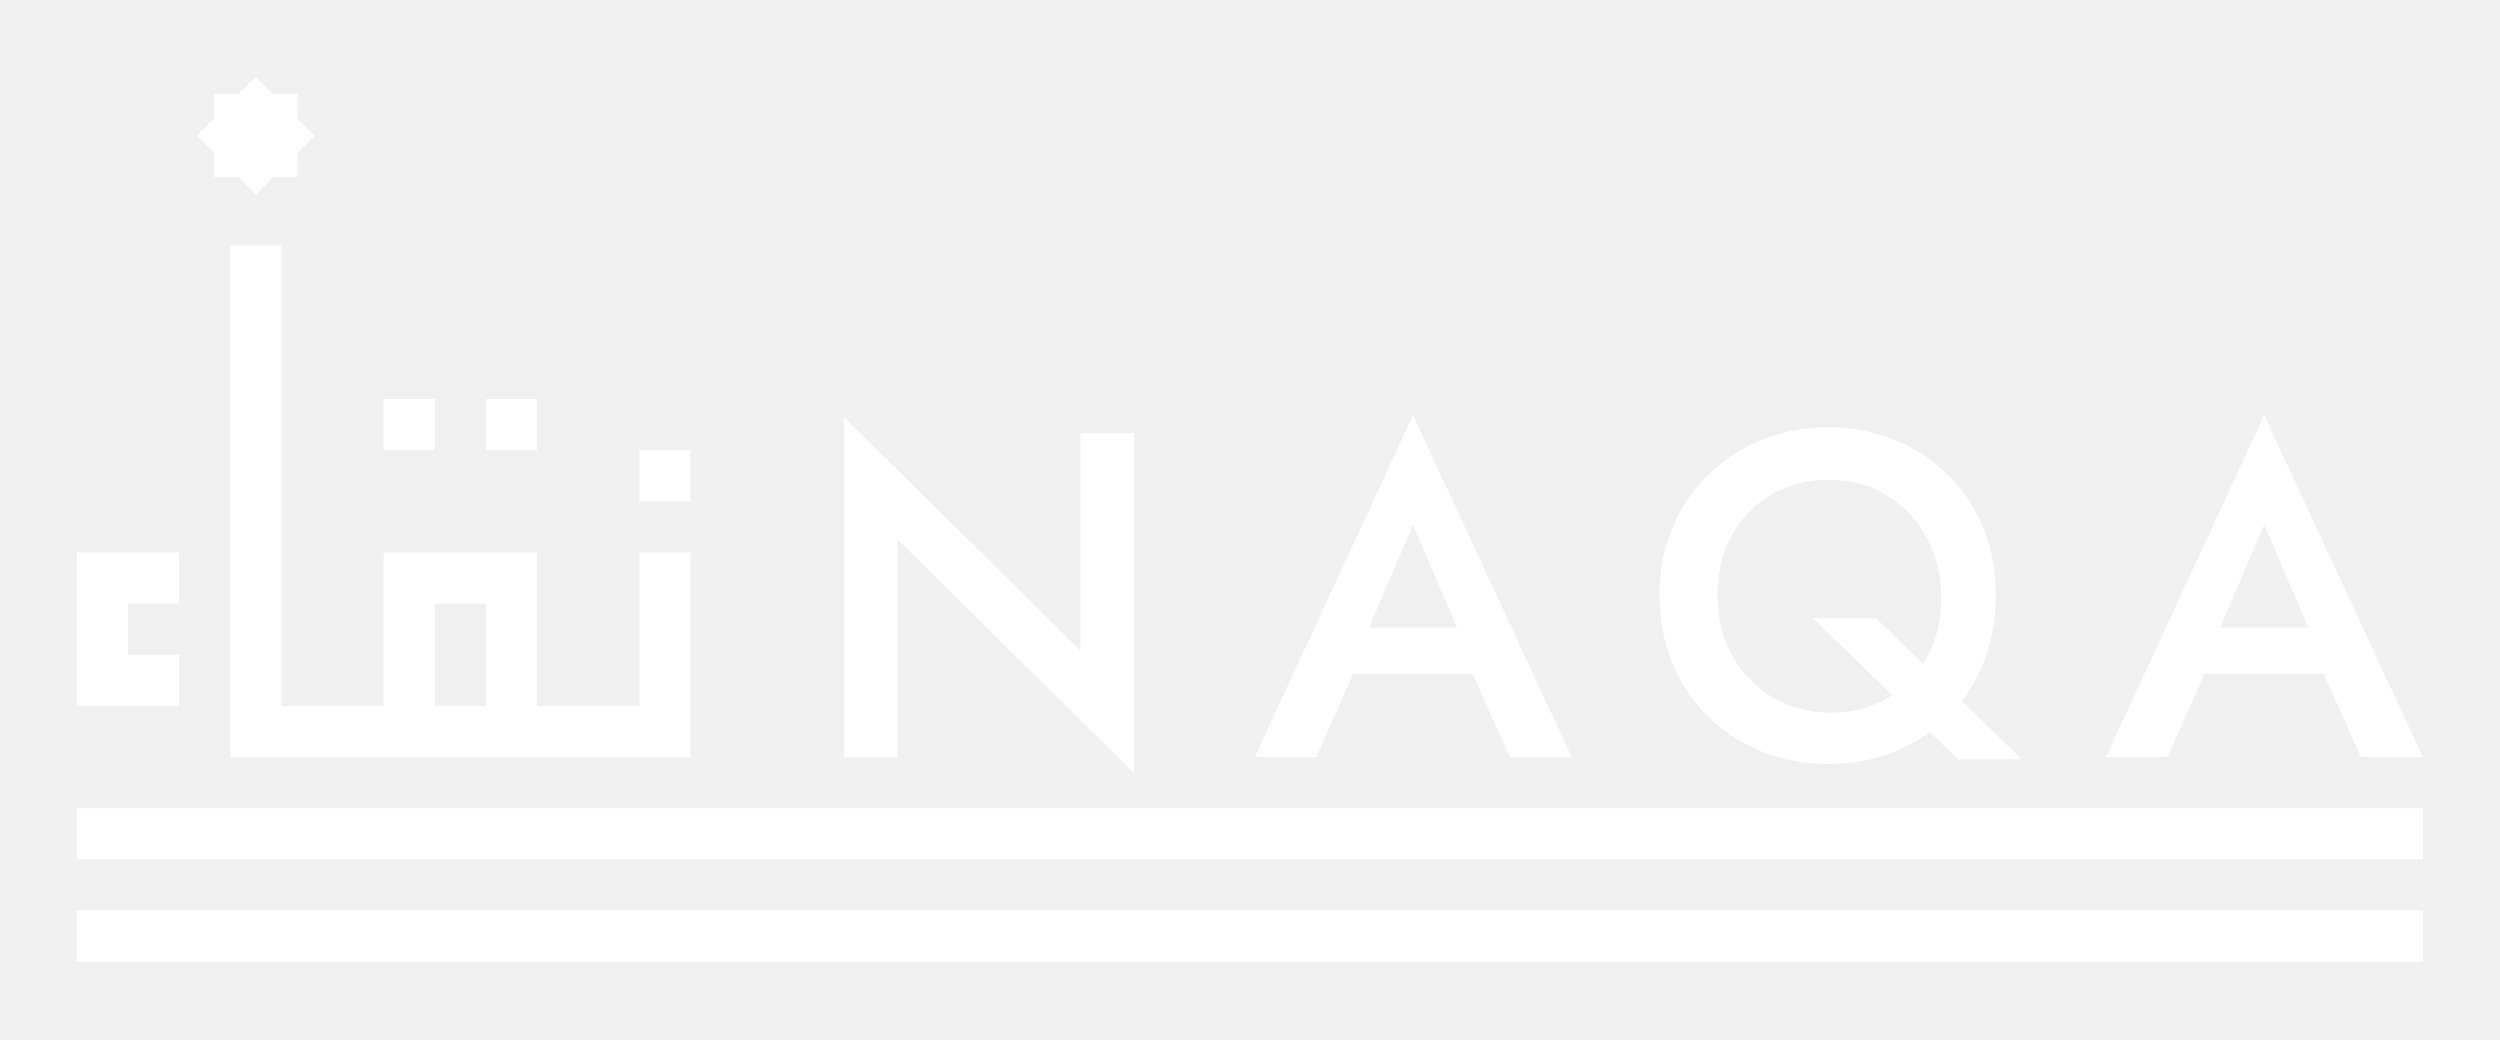
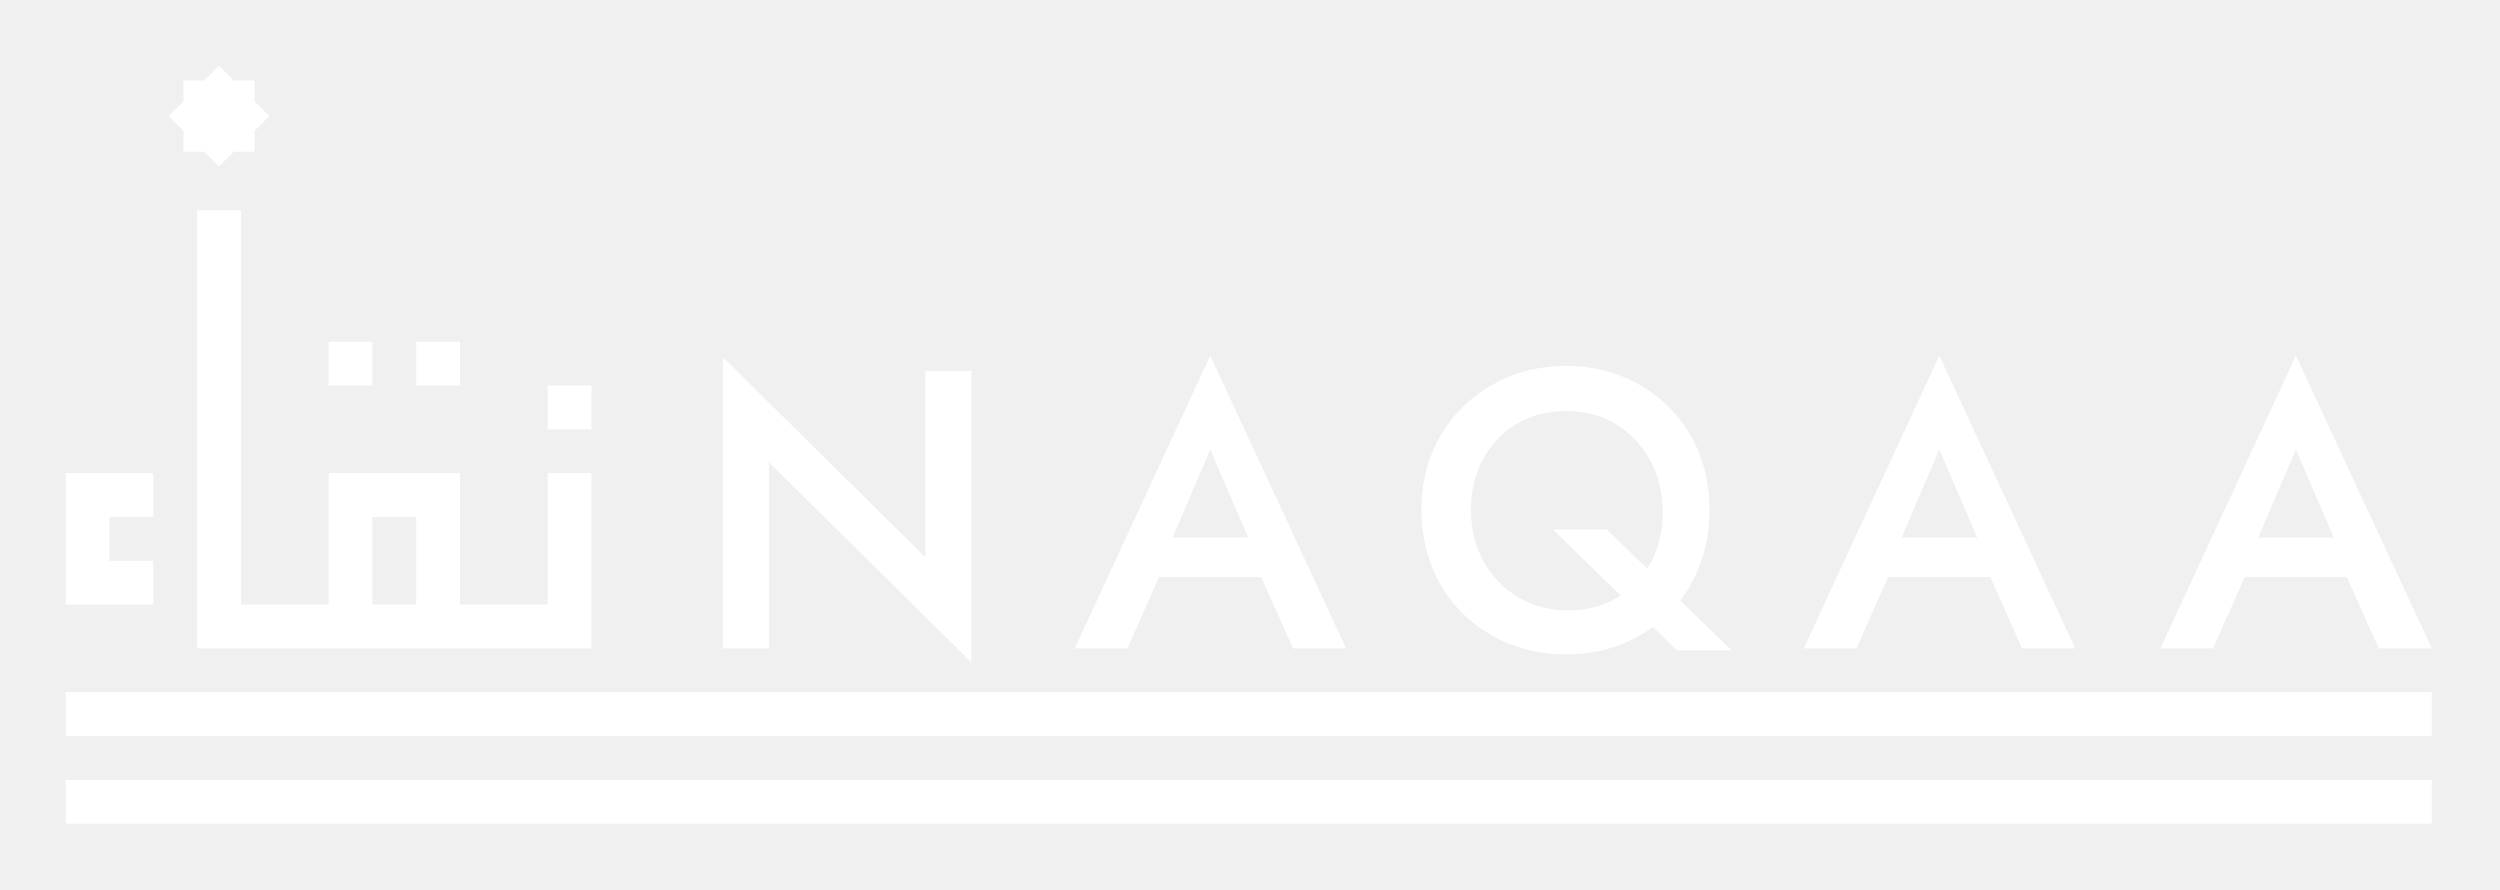
- <svg xmlns="http://www.w3.org/2000/svg" viewBox="0 0 782 325" width="782" height="325" role="img">
-   <path fill="#FFFFFF" d="M120.00 124.80L120.00 140.80L136.00 140.80L136.00 124.80ZM152.00 124.80L152.00 140.80L168.00 140.80L168.00 124.80ZM200.00 140.80L200.00 156.80L216.00 156.80L216.00 140.80ZM72.00 124.80L72.00 140.80L72.00 156.80L72.00 172.80L72.00 188.80L72.00 204.80L72.00 220.80L72.00 236.80L88.00 236.80L104.00 236.80L120.00 236.80L136.00 236.80L152.00 236.80L168.00 236.80L184.00 236.80L200.00 236.80L216.00 236.80L216.00 220.80L216.00 204.80L216.00 188.80L216.00 172.80L200.00 172.80L200.00 188.80L200.00 204.80L200.00 220.80L184.00 220.80L168.00 220.80L168.00 204.80L168.00 188.80L168.00 172.80L152.00 172.80L136.00 172.80L120.00 172.80L120.00 188.80L120.00 204.80L120.00 220.80L104.00 220.80L88.00 220.80L88.00 204.80L88.00 188.80L88.00 172.80L88.00 156.80L88.00 140.80L88.00 124.80L88.00 108.80L88.00 92.80L88.00 76.80L72.00 76.80L72.00 92.80L72.00 108.80ZM152.00 188.80L152.00 204.80L152.00 220.80L136.00 220.80L136.00 204.80L136.00 188.80ZM24.00 204.80L24.00 220.80L40.00 220.80L56.00 220.80L56.00 204.80L40.00 204.80L40.00 188.80L56.00 188.80L56.00 172.80L40.00 172.80L24.00 172.80L24.00 188.80ZM40.00 268.80L56.00 268.80L72.00 268.80L88.00 268.80L104.00 268.80L120.00 268.80L136.00 268.80L152.00 268.80L168.00 268.80L184.00 268.80L200.00 268.80L216.00 268.80L232.00 268.80L757.87 268.80L757.87 252.80L232.00 252.80L216.00 252.80L200.00 252.80L184.00 252.80L168.00 252.80L152.00 252.80L136.00 252.80L120.00 252.80L104.00 252.80L88.00 252.80L72.00 252.80L56.00 252.80L40.00 252.80L24.00 252.80L24.00 268.80ZM56.00 300.80L72.00 300.80L88.00 300.80L104.00 300.80L120.00 300.80L136.00 300.80L152.00 300.80L168.00 300.80L184.00 300.80L200.00 300.80L216.00 300.80L232.00 300.80L757.87 300.80L757.87 284.80L232.00 284.80L216.00 284.80L200.00 284.80L184.00 284.80L168.00 284.80L152.00 284.80L136.00 284.80L120.00 284.80L104.00 284.80L88.00 284.80L72.00 284.80L56.00 284.80L40.00 284.80L24.00 284.80L24.00 300.80L40.00 300.80Z" />
+ <svg xmlns="http://www.w3.org/2000/svg" viewBox="0 0 913 325" width="913" height="325" role="img">
+   <path fill="#FFFFFF" d="M120.00 124.80L120.00 140.80L136.00 140.80L136.00 124.80ZM152.00 124.80L152.00 140.80L168.00 140.80L168.00 124.80ZM200.00 140.80L200.00 156.80L216.00 156.80L216.00 140.80ZM72.00 124.80L72.00 140.80L72.00 156.80L72.00 172.80L72.00 188.80L72.00 204.80L72.00 220.80L72.00 236.80L88.00 236.80L104.00 236.80L120.00 236.80L136.00 236.80L152.00 236.80L168.00 236.80L184.00 236.80L200.00 236.80L216.00 236.80L216.00 220.80L216.00 204.80L216.00 188.80L216.00 172.80L200.00 172.80L200.00 188.80L200.00 204.80L200.00 220.80L184.00 220.80L168.00 220.80L168.00 204.80L168.00 188.80L168.00 172.80L152.00 172.80L136.00 172.80L120.00 172.80L120.00 188.80L120.00 204.80L120.00 220.80L104.00 220.80L88.00 220.80L88.00 204.80L88.00 188.80L88.00 172.80L88.00 156.80L88.00 140.80L88.00 124.80L88.00 108.80L88.00 92.80L88.00 76.80L72.00 76.80L72.00 92.80L72.00 108.80ZM152.00 188.80L152.00 204.80L152.00 220.80L136.00 220.80L136.00 204.80L136.00 188.80ZM24.00 204.80L24.00 220.80L40.00 220.80L56.00 220.80L56.00 204.80L40.00 204.80L40.00 188.80L56.00 188.80L56.00 172.80L40.00 172.80L24.00 172.80L24.00 188.80ZM40.00 268.80L56.00 268.80L72.00 268.80L88.00 268.80L104.00 268.80L120.00 268.80L136.00 268.80L152.00 268.80L168.00 268.80L184.00 268.80L200.00 268.80L216.00 268.80L232.00 268.80L888.10 268.80L888.10 252.80L232.00 252.80L216.00 252.80L200.00 252.80L184.00 252.80L168.00 252.80L152.00 252.80L136.00 252.80L120.00 252.80L104.00 252.80L88.00 252.80L72.00 252.80L56.00 252.80L40.00 252.80L24.00 252.80L24.00 268.80ZM56.00 300.80L72.00 300.80L88.00 300.80L104.00 300.80L120.00 300.80L136.00 300.80L152.00 300.80L168.00 300.80L184.00 300.80L200.00 300.80L216.00 300.80L232.00 300.80L888.10 300.80L888.10 284.80L232.00 284.80L216.00 284.80L200.00 284.80L184.00 284.80L168.00 284.80L152.00 284.80L136.00 284.80L120.00 284.80L104.00 284.80L88.00 284.80L72.00 284.80L56.00 284.80L40.00 284.80L24.00 284.80L24.00 300.80L40.00 300.80Z" />
  <path fill="#FFFFFF" d="M93.01 29.39L85.39 29.39L80.00 24.00L74.61 29.39L66.99 29.39L66.99 37.01L61.60 42.40L66.99 47.79L66.99 55.41L74.61 55.41L80.00 60.80L85.39 55.41L93.01 55.41L93.01 47.79L98.40 42.40L93.01 37.01Z" />
-   <path fill="#FFFFFF" transform="translate(252.71 236.80)" d="M85.23 -101.292V-33.282L11.287 -106.357V0.0H28.072V-68.01L102.016 5.065V-101.292ZM162.791 -26.047H216.331L213.147 -40.517H166.119ZM189.271 -72.641 205.478 -35.018 205.767 -30.822 219.514 0.0H238.904L189.271 -106.935L139.783 0.0H159.028L173.065 -31.69L173.354 -35.452ZM284.486 -50.646Q284.486 -61.065 288.972 -69.24Q293.457 -77.416 301.271 -82.047Q309.085 -86.677 319.214 -86.677Q329.778 -86.677 337.664 -81.757Q345.55 -76.837 350.036 -68.444Q354.522 -60.052 354.522 -49.633Q354.522 -39.214 350.036 -31.111Q345.55 -23.008 337.809 -18.45Q330.067 -13.891 319.938 -13.891Q309.809 -13.891 301.85 -18.594Q293.891 -23.297 289.189 -31.618Q284.486 -39.938 284.486 -50.646ZM266.398 -50.646Q266.398 -39.359 270.305 -29.664Q274.212 -19.969 281.375 -12.879Q288.537 -5.788 298.16 -1.809Q307.783 2.171 319.214 2.171Q330.646 2.171 340.196 -1.809Q349.747 -5.788 356.837 -12.879Q363.928 -19.969 367.762 -29.664Q371.597 -39.359 371.597 -50.646Q371.597 -62.078 367.69 -71.628Q363.783 -81.178 356.693 -88.196Q349.602 -95.214 340.052 -99.194Q330.501 -103.173 319.214 -103.173Q307.928 -103.173 298.305 -99.194Q288.682 -95.214 281.519 -88.196Q274.357 -81.178 270.377 -71.628Q266.398 -62.078 266.398 -50.646ZM314.439 -43.411 359.731 0.724H379.7L334.119 -43.411ZM429.044 -26.047H482.584L479.401 -40.517H432.372ZM455.525 -72.641 471.731 -35.018 472.021 -30.822 485.767 0.0H505.158L455.525 -106.935L406.036 0.0H425.282L439.318 -31.69L439.607 -35.452Z" />
+   <path fill="#FFFFFF" transform="translate(252.71 236.80)" d="M85.23 -101.292V-33.282L11.287 -106.357V0.0H28.072V-68.01L102.016 5.065V-101.292ZM162.791 -26.047H216.331L213.147 -40.517H166.119ZM189.271 -72.641 205.478 -35.018 205.767 -30.822 219.514 0.0H238.904L189.271 -106.935L139.783 0.0H159.028L173.065 -31.69L173.354 -35.452ZM284.486 -50.646Q284.486 -61.065 288.972 -69.24Q293.457 -77.416 301.271 -82.047Q309.085 -86.677 319.214 -86.677Q329.778 -86.677 337.664 -81.757Q345.55 -76.837 350.036 -68.444Q354.522 -60.052 354.522 -49.633Q354.522 -39.214 350.036 -31.111Q345.55 -23.008 337.809 -18.45Q330.067 -13.891 319.938 -13.891Q309.809 -13.891 301.85 -18.594Q293.891 -23.297 289.189 -31.618Q284.486 -39.938 284.486 -50.646ZM266.398 -50.646Q266.398 -39.359 270.305 -29.664Q274.212 -19.969 281.375 -12.879Q288.537 -5.788 298.16 -1.809Q307.783 2.171 319.214 2.171Q330.646 2.171 340.196 -1.809Q349.747 -5.788 356.837 -12.879Q363.928 -19.969 367.762 -29.664Q371.597 -39.359 371.597 -50.646Q371.597 -62.078 367.69 -71.628Q363.783 -81.178 356.693 -88.196Q349.602 -95.214 340.052 -99.194Q330.501 -103.173 319.214 -103.173Q307.928 -103.173 298.305 -99.194Q288.682 -95.214 281.519 -88.196Q274.357 -81.178 270.377 -71.628Q266.398 -62.078 266.398 -50.646ZM314.439 -43.411 359.731 0.724H379.7L334.119 -43.411ZM429.044 -26.047H482.584L479.401 -40.517H432.372ZM455.525 -72.641 471.731 -35.018 472.021 -30.822 485.767 0.0H505.158L455.525 -106.935L406.036 0.0H425.282L439.318 -31.69L439.607 -35.452ZM559.276 -26.047H612.817L609.633 -40.517H562.605ZM585.757 -72.641 601.964 -35.018 602.253 -30.822 616 0.0H635.39L585.757 -106.935L536.269 0.0H555.514L569.55 -31.69L569.84 -35.452Z" />
</svg>
